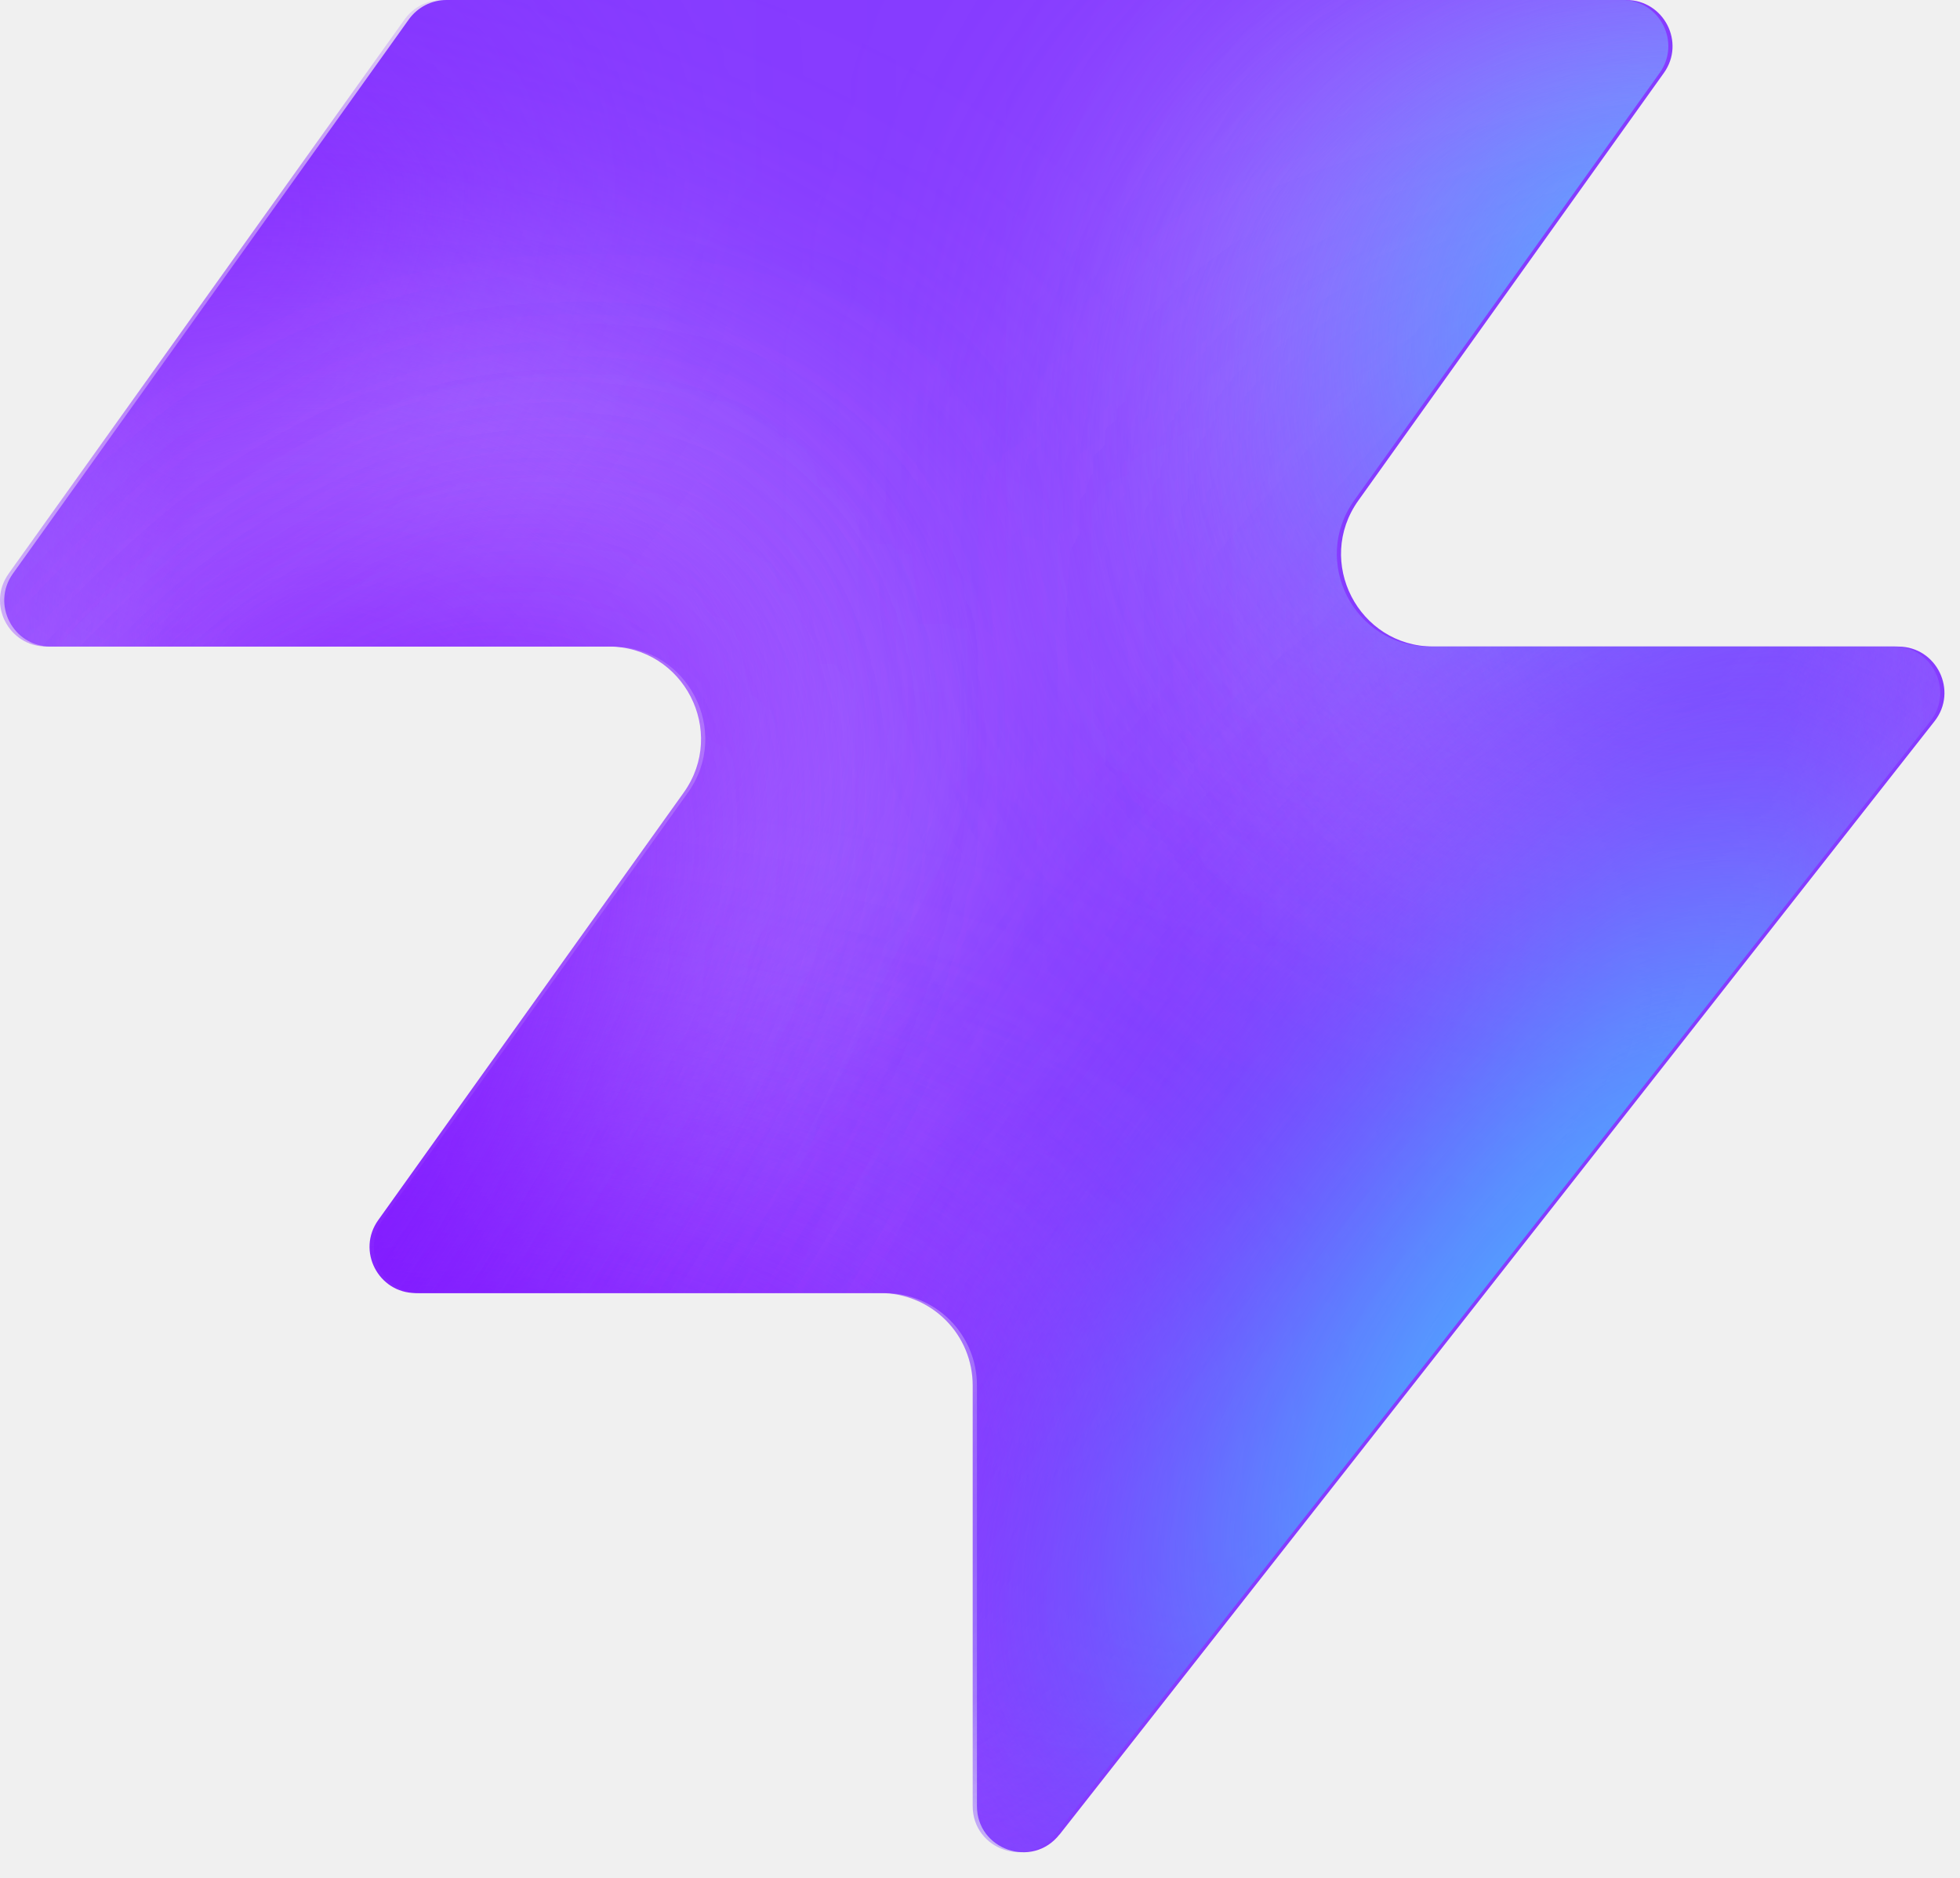
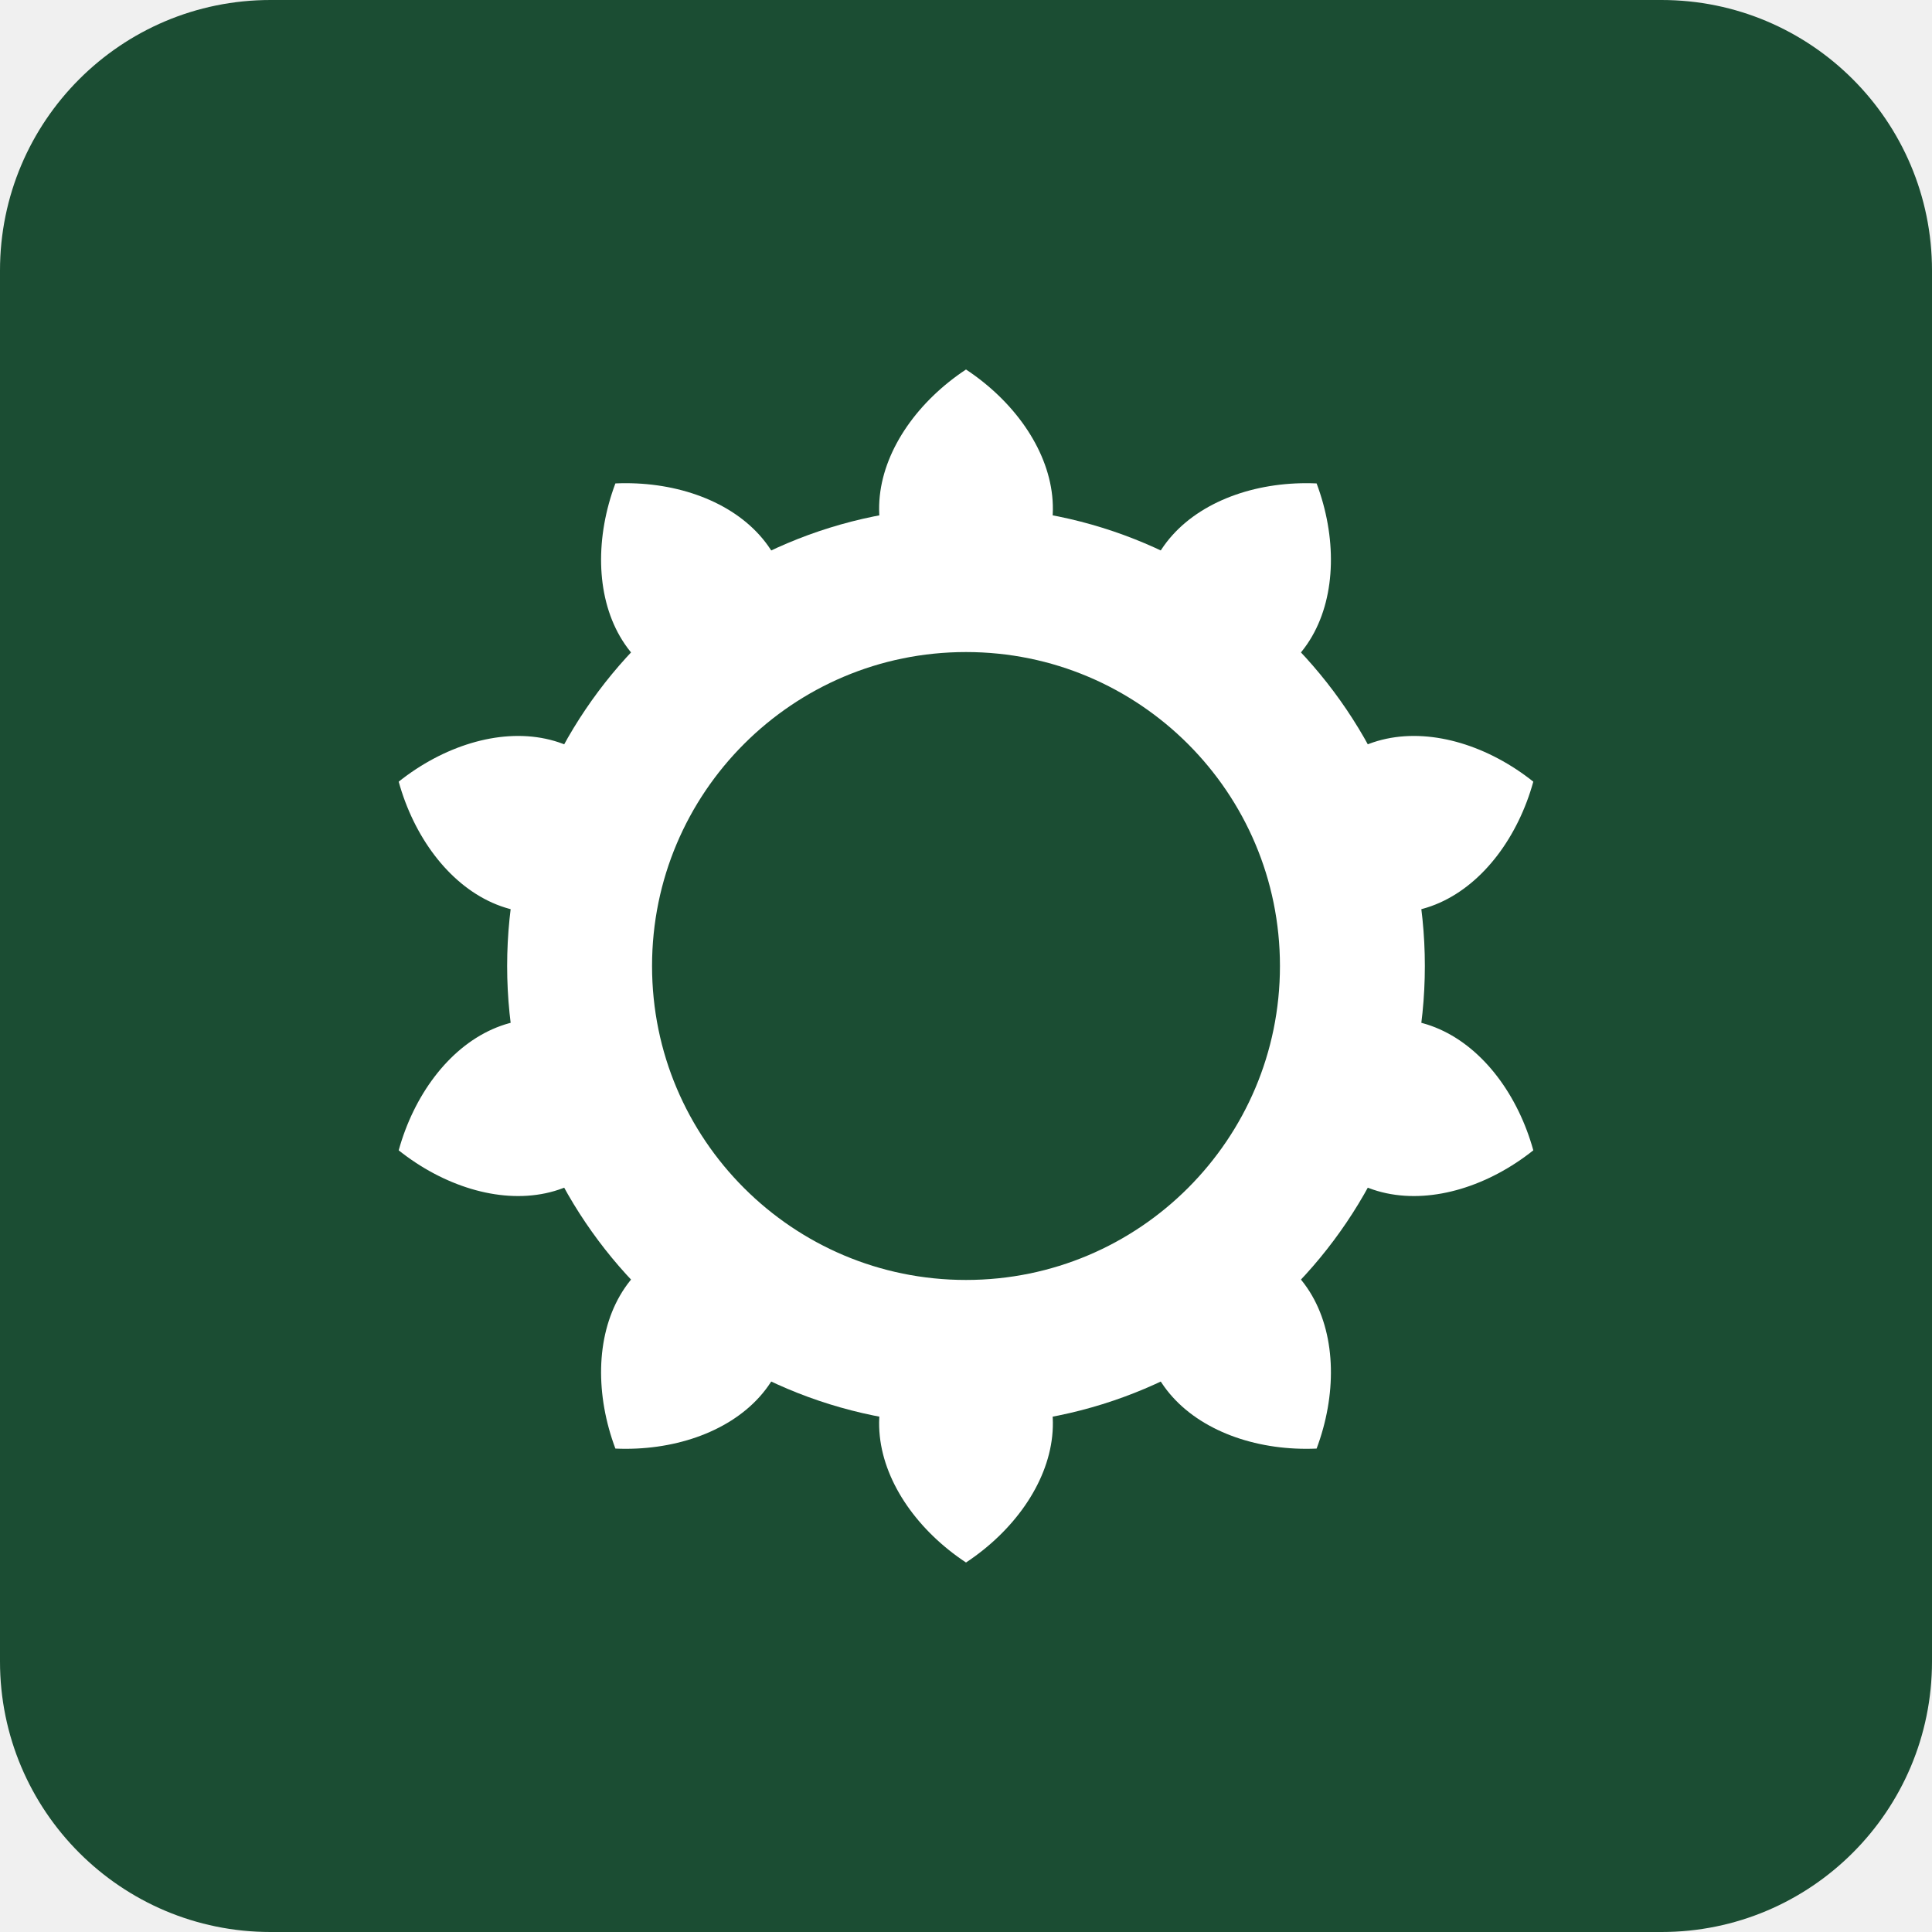
- <svg xmlns="http://www.w3.org/2000/svg" width="48" height="46" fill="none" viewBox="0 0 48 46">
-   <path fill="#863bff" d="M25.946 44.938c-.664.845-2.021.375-2.021-.698V33.937a2.26 2.26 0 0 0-2.262-2.262H10.287c-.92 0-1.456-1.04-.92-1.788l7.48-10.471c1.07-1.497 0-3.578-1.842-3.578H1.237c-.92 0-1.456-1.04-.92-1.788L10.013.474c.214-.297.556-.474.92-.474h28.894c.92 0 1.456 1.04.92 1.788l-7.48 10.471c-1.07 1.498 0 3.579 1.842 3.579h11.377c.943 0 1.473 1.088.89 1.83L25.947 44.94z" style="fill:#863bff;fill:color(display-p3 .525 .23 1);fill-opacity:1" />
-   <mask id="a" width="48" height="46" x="0" y="0" maskUnits="userSpaceOnUse" style="mask-type:alpha">
-     <path fill="#000" d="M25.842 44.938c-.664.844-2.021.375-2.021-.698V33.937a2.26 2.26 0 0 0-2.262-2.262H10.183c-.92 0-1.456-1.04-.92-1.788l7.48-10.471c1.07-1.498 0-3.579-1.842-3.579H1.133c-.92 0-1.456-1.04-.92-1.787L9.91.473c.214-.297.556-.474.92-.474h28.894c.92 0 1.456 1.04.92 1.788l-7.48 10.471c-1.07 1.498 0 3.578 1.842 3.578h11.377c.943 0 1.473 1.088.89 1.832L25.843 44.94z" style="fill:#000;fill-opacity:1" />
-   </mask>
-   <g mask="url(#a)">
-     <g filter="url(#b)">
-       <ellipse cx="5.508" cy="14.704" fill="#ede6ff" rx="5.508" ry="14.704" style="fill:#ede6ff;fill:color(display-p3 .927 .903 1);fill-opacity:1" transform="matrix(.00324 1 1 -.00324 -4.47 31.516)" />
+ <svg xmlns="http://www.w3.org/2000/svg" viewBox="0 0 200 200" width="200" height="200">
+   <rect width="200" height="200" rx="28" fill="#1B4D33" />
+   <g transform="translate(100 100)" fill="#FFFFFF">
+     <circle cx="0" cy="0" r="40" fill="none" stroke="#FFFFFF" stroke-width="15" />
+     <g transform="rotate(0) translate(0 -34.75)">
+       <path d="M 0 0 C 14 -7.56 9.8 -20.52 0 -27 C -9.8 -20.52 -14 -7.56 0 0 Z" />
    </g>
-     <g filter="url(#c)">
-       <ellipse cx="10.399" cy="29.851" fill="#ede6ff" rx="10.399" ry="29.851" style="fill:#ede6ff;fill:color(display-p3 .927 .903 1);fill-opacity:1" transform="matrix(.00324 1 1 -.00324 -39.328 7.883)" />
+     <g transform="rotate(36) translate(0 -34.75)">
+       <path d="M 0 0 C 14 -7.56 9.8 -20.52 0 -27 C -9.8 -20.52 -14 -7.56 0 0 Z" />
    </g>
-     <g filter="url(#d)">
-       <ellipse cx="5.508" cy="30.487" fill="#7e14ff" rx="5.508" ry="30.487" style="fill:#7e14ff;fill:color(display-p3 .492 .077 1);fill-opacity:1" transform="rotate(89.814 -25.913 -14.639)scale(1 -1)" />
+     <g transform="rotate(72) translate(0 -34.75)">
+       <path d="M 0 0 C 14 -7.56 9.8 -20.52 0 -27 C -9.8 -20.52 -14 -7.56 0 0 Z" />
    </g>
-     <g filter="url(#e)">
-       <ellipse cx="5.508" cy="30.599" fill="#7e14ff" rx="5.508" ry="30.599" style="fill:#7e14ff;fill:color(display-p3 .492 .077 1);fill-opacity:1" transform="rotate(89.814 -32.644 -3.334)scale(1 -1)" />
+     <g transform="rotate(108) translate(0 -34.75)">
+       <path d="M 0 0 C 14 -7.56 9.8 -20.52 0 -27 C -9.8 -20.52 -14 -7.56 0 0 Z" />
    </g>
-     <g filter="url(#f)">
-       <ellipse cx="5.508" cy="30.599" fill="#7e14ff" rx="5.508" ry="30.599" style="fill:#7e14ff;fill:color(display-p3 .492 .077 1);fill-opacity:1" transform="matrix(.00324 1 1 -.00324 -34.34 30.47)" />
+     <g transform="rotate(144) translate(0 -34.75)">
+       <path d="M 0 0 C 14 -7.56 9.8 -20.52 0 -27 C -9.8 -20.52 -14 -7.56 0 0 Z" />
    </g>
-     <g filter="url(#g)">
-       <ellipse cx="14.072" cy="22.078" fill="#ede6ff" rx="14.072" ry="22.078" style="fill:#ede6ff;fill:color(display-p3 .927 .903 1);fill-opacity:1" transform="rotate(93.35 24.506 48.493)scale(-1 1)" />
+     <g transform="rotate(180) translate(0 -34.75)">
+       <path d="M 0 0 C 14 -7.56 9.8 -20.52 0 -27 C -9.8 -20.52 -14 -7.56 0 0 Z" />
    </g>
-     <g filter="url(#h)">
-       <ellipse cx="3.47" cy="21.501" fill="#7e14ff" rx="3.47" ry="21.501" style="fill:#7e14ff;fill:color(display-p3 .492 .077 1);fill-opacity:1" transform="rotate(89.009 28.708 47.59)scale(-1 1)" />
+     <g transform="rotate(216) translate(0 -34.75)">
+       <path d="M 0 0 C 14 -7.56 9.8 -20.52 0 -27 C -9.8 -20.52 -14 -7.56 0 0 Z" />
    </g>
-     <g filter="url(#i)">
-       <ellipse cx="3.47" cy="21.501" fill="#7e14ff" rx="3.47" ry="21.501" style="fill:#7e14ff;fill:color(display-p3 .492 .077 1);fill-opacity:1" transform="rotate(89.009 28.708 47.59)scale(-1 1)" />
+     <g transform="rotate(252) translate(0 -34.75)">
+       <path d="M 0 0 C 14 -7.56 9.8 -20.52 0 -27 C -9.8 -20.52 -14 -7.56 0 0 Z" />
    </g>
-     <g filter="url(#j)">
-       <ellipse cx=".387" cy="8.972" fill="#7e14ff" rx="4.407" ry="29.108" style="fill:#7e14ff;fill:color(display-p3 .492 .077 1);fill-opacity:1" transform="rotate(39.51 .387 8.972)" />
+     <g transform="rotate(288) translate(0 -34.75)">
+       <path d="M 0 0 C 14 -7.56 9.8 -20.52 0 -27 C -9.8 -20.52 -14 -7.56 0 0 Z" />
    </g>
-     <g filter="url(#k)">
-       <ellipse cx="47.523" cy="-6.092" fill="#7e14ff" rx="4.407" ry="29.108" style="fill:#7e14ff;fill:color(display-p3 .492 .077 1);fill-opacity:1" transform="rotate(37.892 47.523 -6.092)" />
-     </g>
-     <g filter="url(#l)">
-       <ellipse cx="41.412" cy="6.333" fill="#47bfff" rx="5.971" ry="9.665" style="fill:#47bfff;fill:color(display-p3 .28 .748 1);fill-opacity:1" transform="rotate(37.892 41.412 6.333)" />
-     </g>
-     <g filter="url(#m)">
-       <ellipse cx="-1.879" cy="38.332" fill="#7e14ff" rx="4.407" ry="29.108" style="fill:#7e14ff;fill:color(display-p3 .492 .077 1);fill-opacity:1" transform="rotate(37.892 -1.88 38.332)" />
-     </g>
-     <g filter="url(#n)">
-       <ellipse cx="-1.879" cy="38.332" fill="#7e14ff" rx="4.407" ry="29.108" style="fill:#7e14ff;fill:color(display-p3 .492 .077 1);fill-opacity:1" transform="rotate(37.892 -1.88 38.332)" />
-     </g>
-     <g filter="url(#o)">
-       <ellipse cx="35.651" cy="29.907" fill="#7e14ff" rx="4.407" ry="29.108" style="fill:#7e14ff;fill:color(display-p3 .492 .077 1);fill-opacity:1" transform="rotate(37.892 35.651 29.907)" />
-     </g>
-     <g filter="url(#p)">
-       <ellipse cx="38.418" cy="32.4" fill="#47bfff" rx="5.971" ry="15.297" style="fill:#47bfff;fill:color(display-p3 .28 .748 1);fill-opacity:1" transform="rotate(37.892 38.418 32.4)" />
+     <g transform="rotate(324) translate(0 -34.75)">
+       <path d="M 0 0 C 14 -7.56 9.8 -20.52 0 -27 C -9.8 -20.52 -14 -7.56 0 0 Z" />
    </g>
  </g>
-   <defs>
-     <filter id="b" width="60.045" height="41.654" x="-19.77" y="16.149" color-interpolation-filters="sRGB" filterUnits="userSpaceOnUse">
-       <feFlood flood-opacity="0" result="BackgroundImageFix" />
-       <feBlend in="SourceGraphic" in2="BackgroundImageFix" result="shape" />
-       <feGaussianBlur result="effect1_foregroundBlur_2002_17158" stdDeviation="7.659" />
-     </filter>
-     <filter id="c" width="90.34" height="51.437" x="-54.613" y="-7.533" color-interpolation-filters="sRGB" filterUnits="userSpaceOnUse">
-       <feFlood flood-opacity="0" result="BackgroundImageFix" />
-       <feBlend in="SourceGraphic" in2="BackgroundImageFix" result="shape" />
-       <feGaussianBlur result="effect1_foregroundBlur_2002_17158" stdDeviation="7.659" />
-     </filter>
-     <filter id="d" width="79.355" height="29.4" x="-49.64" y="2.03" color-interpolation-filters="sRGB" filterUnits="userSpaceOnUse">
-       <feFlood flood-opacity="0" result="BackgroundImageFix" />
-       <feBlend in="SourceGraphic" in2="BackgroundImageFix" result="shape" />
-       <feGaussianBlur result="effect1_foregroundBlur_2002_17158" stdDeviation="4.596" />
-     </filter>
-     <filter id="e" width="79.579" height="29.4" x="-45.045" y="20.029" color-interpolation-filters="sRGB" filterUnits="userSpaceOnUse">
-       <feFlood flood-opacity="0" result="BackgroundImageFix" />
-       <feBlend in="SourceGraphic" in2="BackgroundImageFix" result="shape" />
-       <feGaussianBlur result="effect1_foregroundBlur_2002_17158" stdDeviation="4.596" />
-     </filter>
-     <filter id="f" width="79.579" height="29.4" x="-43.513" y="21.178" color-interpolation-filters="sRGB" filterUnits="userSpaceOnUse">
-       <feFlood flood-opacity="0" result="BackgroundImageFix" />
-       <feBlend in="SourceGraphic" in2="BackgroundImageFix" result="shape" />
-       <feGaussianBlur result="effect1_foregroundBlur_2002_17158" stdDeviation="4.596" />
-     </filter>
-     <filter id="g" width="74.749" height="58.852" x="15.756" y="-17.901" color-interpolation-filters="sRGB" filterUnits="userSpaceOnUse">
-       <feFlood flood-opacity="0" result="BackgroundImageFix" />
-       <feBlend in="SourceGraphic" in2="BackgroundImageFix" result="shape" />
-       <feGaussianBlur result="effect1_foregroundBlur_2002_17158" stdDeviation="7.659" />
-     </filter>
-     <filter id="h" width="61.377" height="25.362" x="23.548" y="2.284" color-interpolation-filters="sRGB" filterUnits="userSpaceOnUse">
-       <feFlood flood-opacity="0" result="BackgroundImageFix" />
-       <feBlend in="SourceGraphic" in2="BackgroundImageFix" result="shape" />
-       <feGaussianBlur result="effect1_foregroundBlur_2002_17158" stdDeviation="4.596" />
-     </filter>
-     <filter id="i" width="61.377" height="25.362" x="23.548" y="2.284" color-interpolation-filters="sRGB" filterUnits="userSpaceOnUse">
-       <feFlood flood-opacity="0" result="BackgroundImageFix" />
-       <feBlend in="SourceGraphic" in2="BackgroundImageFix" result="shape" />
-       <feGaussianBlur result="effect1_foregroundBlur_2002_17158" stdDeviation="4.596" />
-     </filter>
-     <filter id="j" width="56.045" height="63.649" x="-27.636" y="-22.853" color-interpolation-filters="sRGB" filterUnits="userSpaceOnUse">
-       <feFlood flood-opacity="0" result="BackgroundImageFix" />
-       <feBlend in="SourceGraphic" in2="BackgroundImageFix" result="shape" />
-       <feGaussianBlur result="effect1_foregroundBlur_2002_17158" stdDeviation="4.596" />
-     </filter>
-     <filter id="k" width="54.814" height="64.646" x="20.116" y="-38.415" color-interpolation-filters="sRGB" filterUnits="userSpaceOnUse">
-       <feFlood flood-opacity="0" result="BackgroundImageFix" />
-       <feBlend in="SourceGraphic" in2="BackgroundImageFix" result="shape" />
-       <feGaussianBlur result="effect1_foregroundBlur_2002_17158" stdDeviation="4.596" />
-     </filter>
-     <filter id="l" width="33.541" height="35.313" x="24.641" y="-11.323" color-interpolation-filters="sRGB" filterUnits="userSpaceOnUse">
-       <feFlood flood-opacity="0" result="BackgroundImageFix" />
-       <feBlend in="SourceGraphic" in2="BackgroundImageFix" result="shape" />
-       <feGaussianBlur result="effect1_foregroundBlur_2002_17158" stdDeviation="4.596" />
-     </filter>
-     <filter id="m" width="54.814" height="64.646" x="-29.286" y="6.009" color-interpolation-filters="sRGB" filterUnits="userSpaceOnUse">
-       <feFlood flood-opacity="0" result="BackgroundImageFix" />
-       <feBlend in="SourceGraphic" in2="BackgroundImageFix" result="shape" />
-       <feGaussianBlur result="effect1_foregroundBlur_2002_17158" stdDeviation="4.596" />
-     </filter>
-     <filter id="n" width="54.814" height="64.646" x="-29.286" y="6.009" color-interpolation-filters="sRGB" filterUnits="userSpaceOnUse">
-       <feFlood flood-opacity="0" result="BackgroundImageFix" />
-       <feBlend in="SourceGraphic" in2="BackgroundImageFix" result="shape" />
-       <feGaussianBlur result="effect1_foregroundBlur_2002_17158" stdDeviation="4.596" />
-     </filter>
-     <filter id="o" width="54.814" height="64.646" x="8.244" y="-2.416" color-interpolation-filters="sRGB" filterUnits="userSpaceOnUse">
-       <feFlood flood-opacity="0" result="BackgroundImageFix" />
-       <feBlend in="SourceGraphic" in2="BackgroundImageFix" result="shape" />
-       <feGaussianBlur result="effect1_foregroundBlur_2002_17158" stdDeviation="4.596" />
-     </filter>
-     <filter id="p" width="39.409" height="43.623" x="18.713" y="10.588" color-interpolation-filters="sRGB" filterUnits="userSpaceOnUse">
-       <feFlood flood-opacity="0" result="BackgroundImageFix" />
-       <feBlend in="SourceGraphic" in2="BackgroundImageFix" result="shape" />
-       <feGaussianBlur result="effect1_foregroundBlur_2002_17158" stdDeviation="4.596" />
-     </filter>
-   </defs>
</svg>
